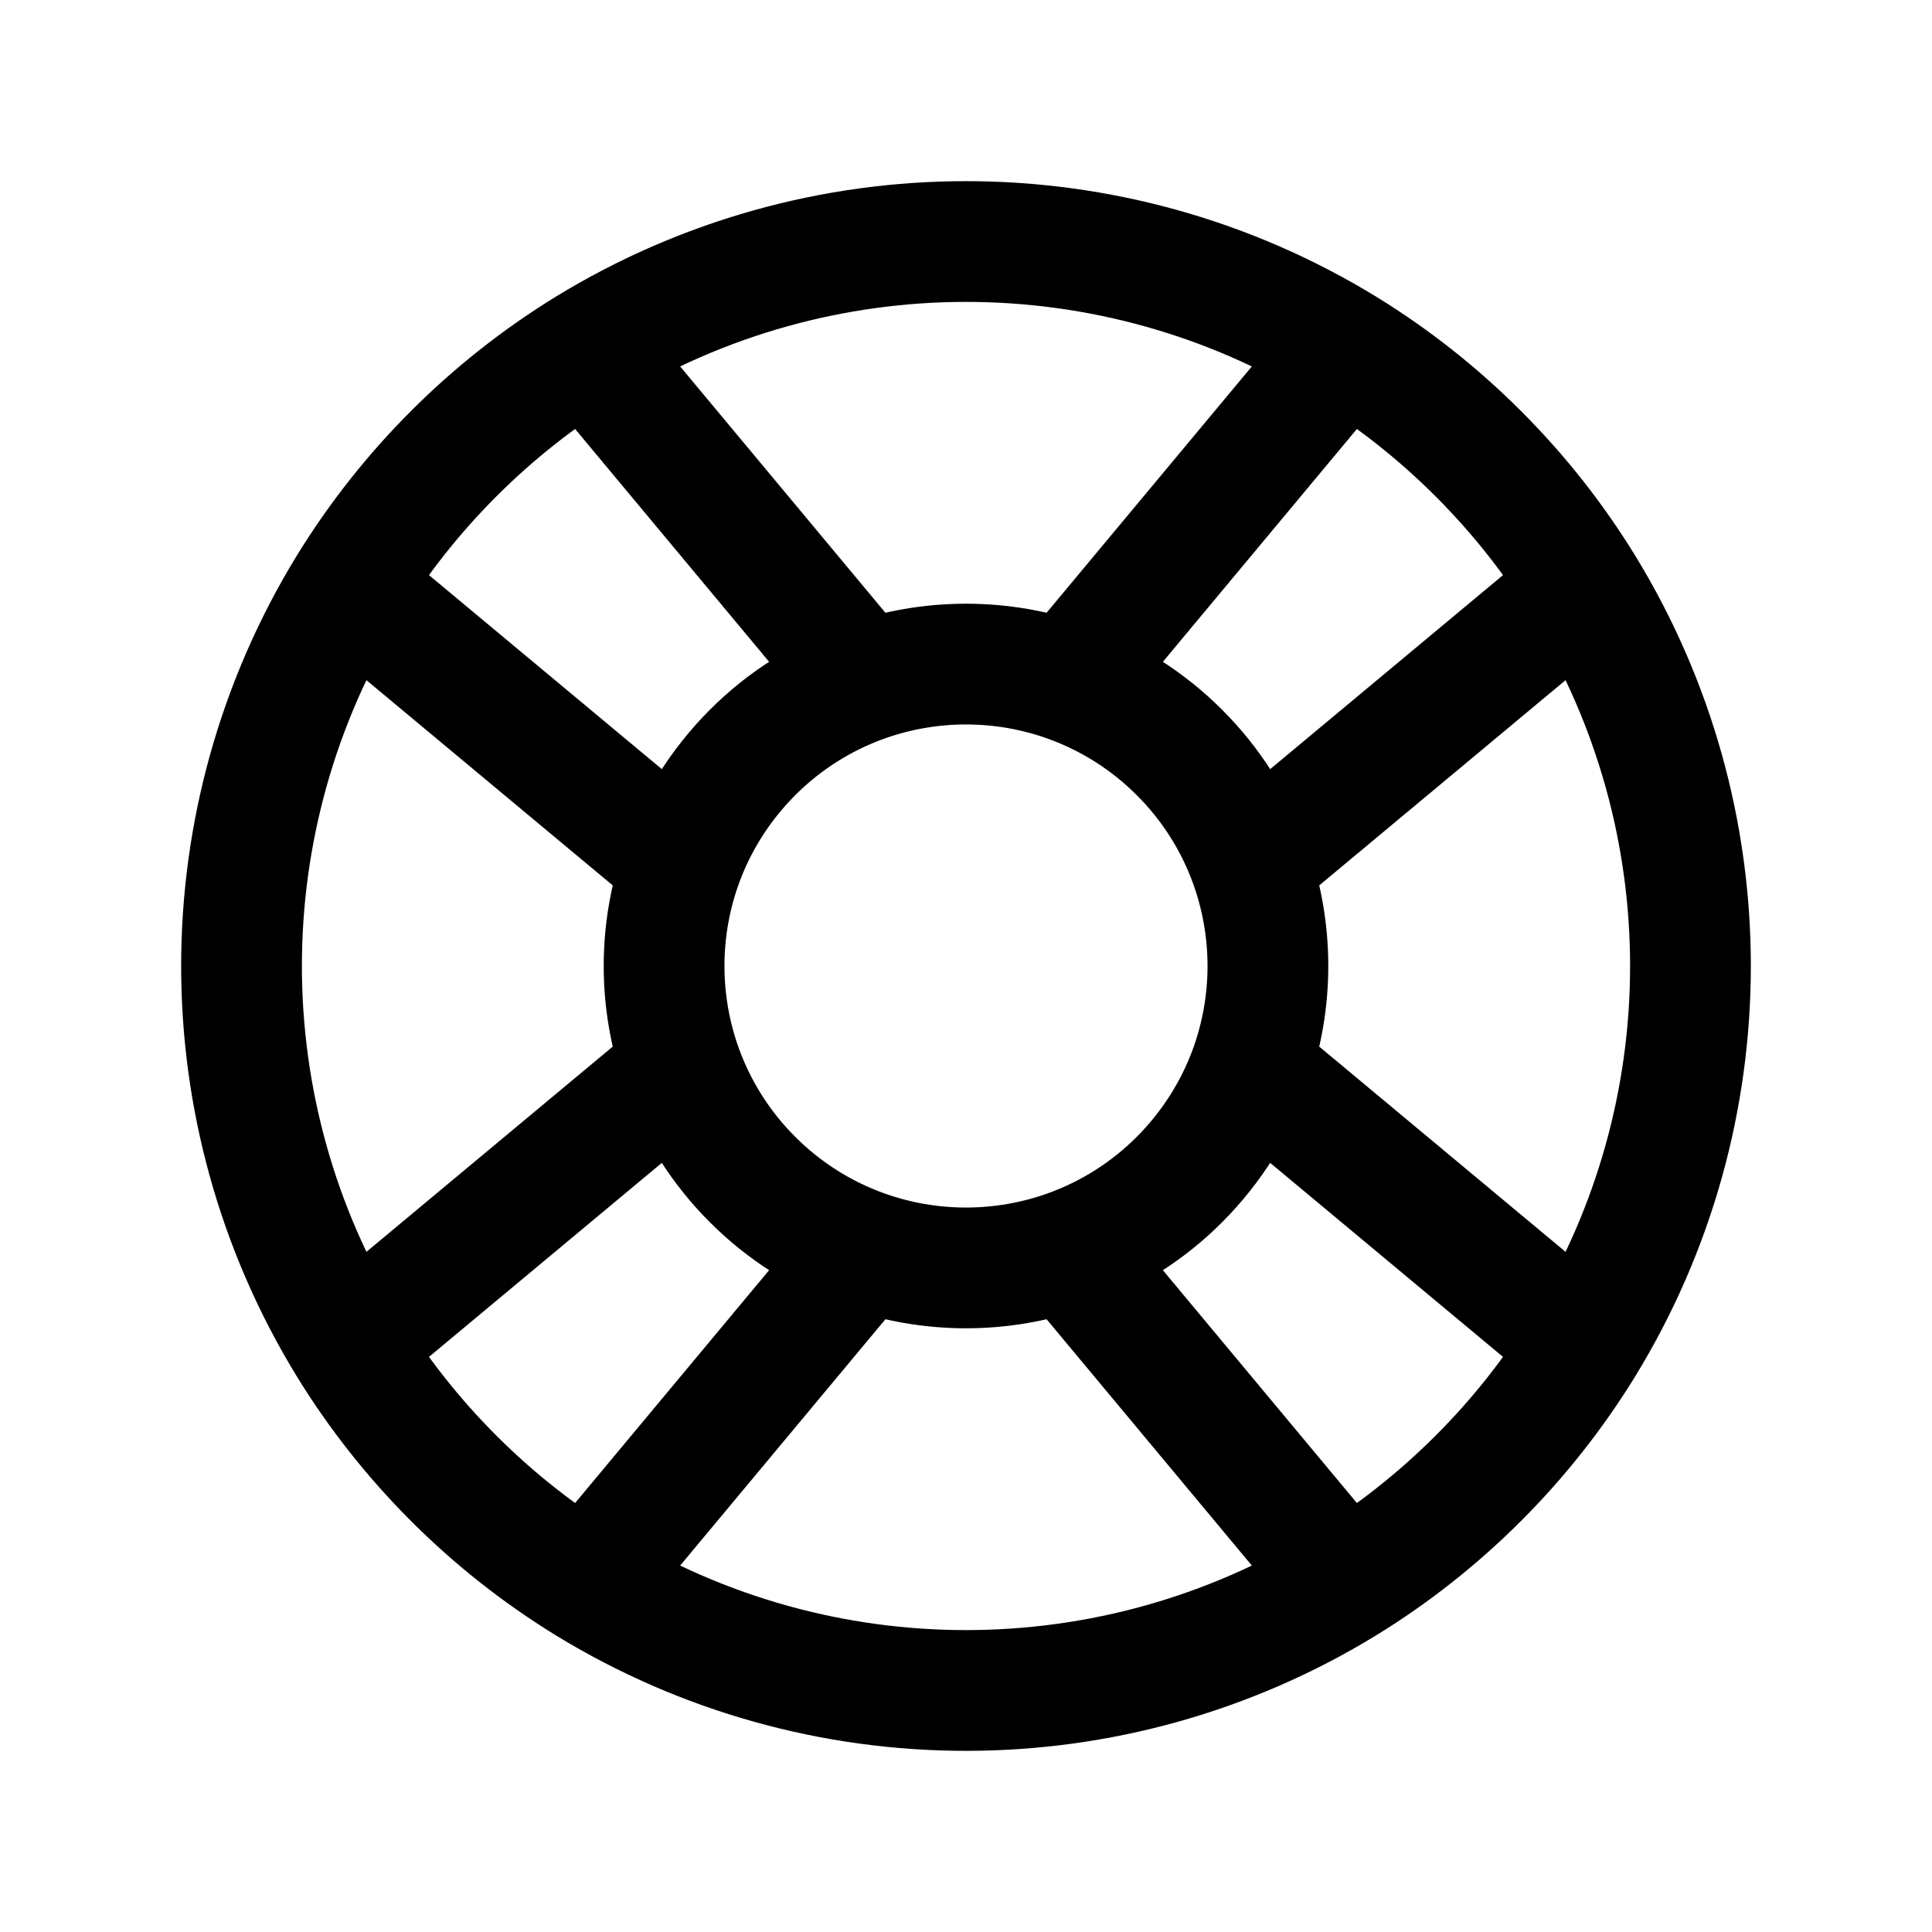
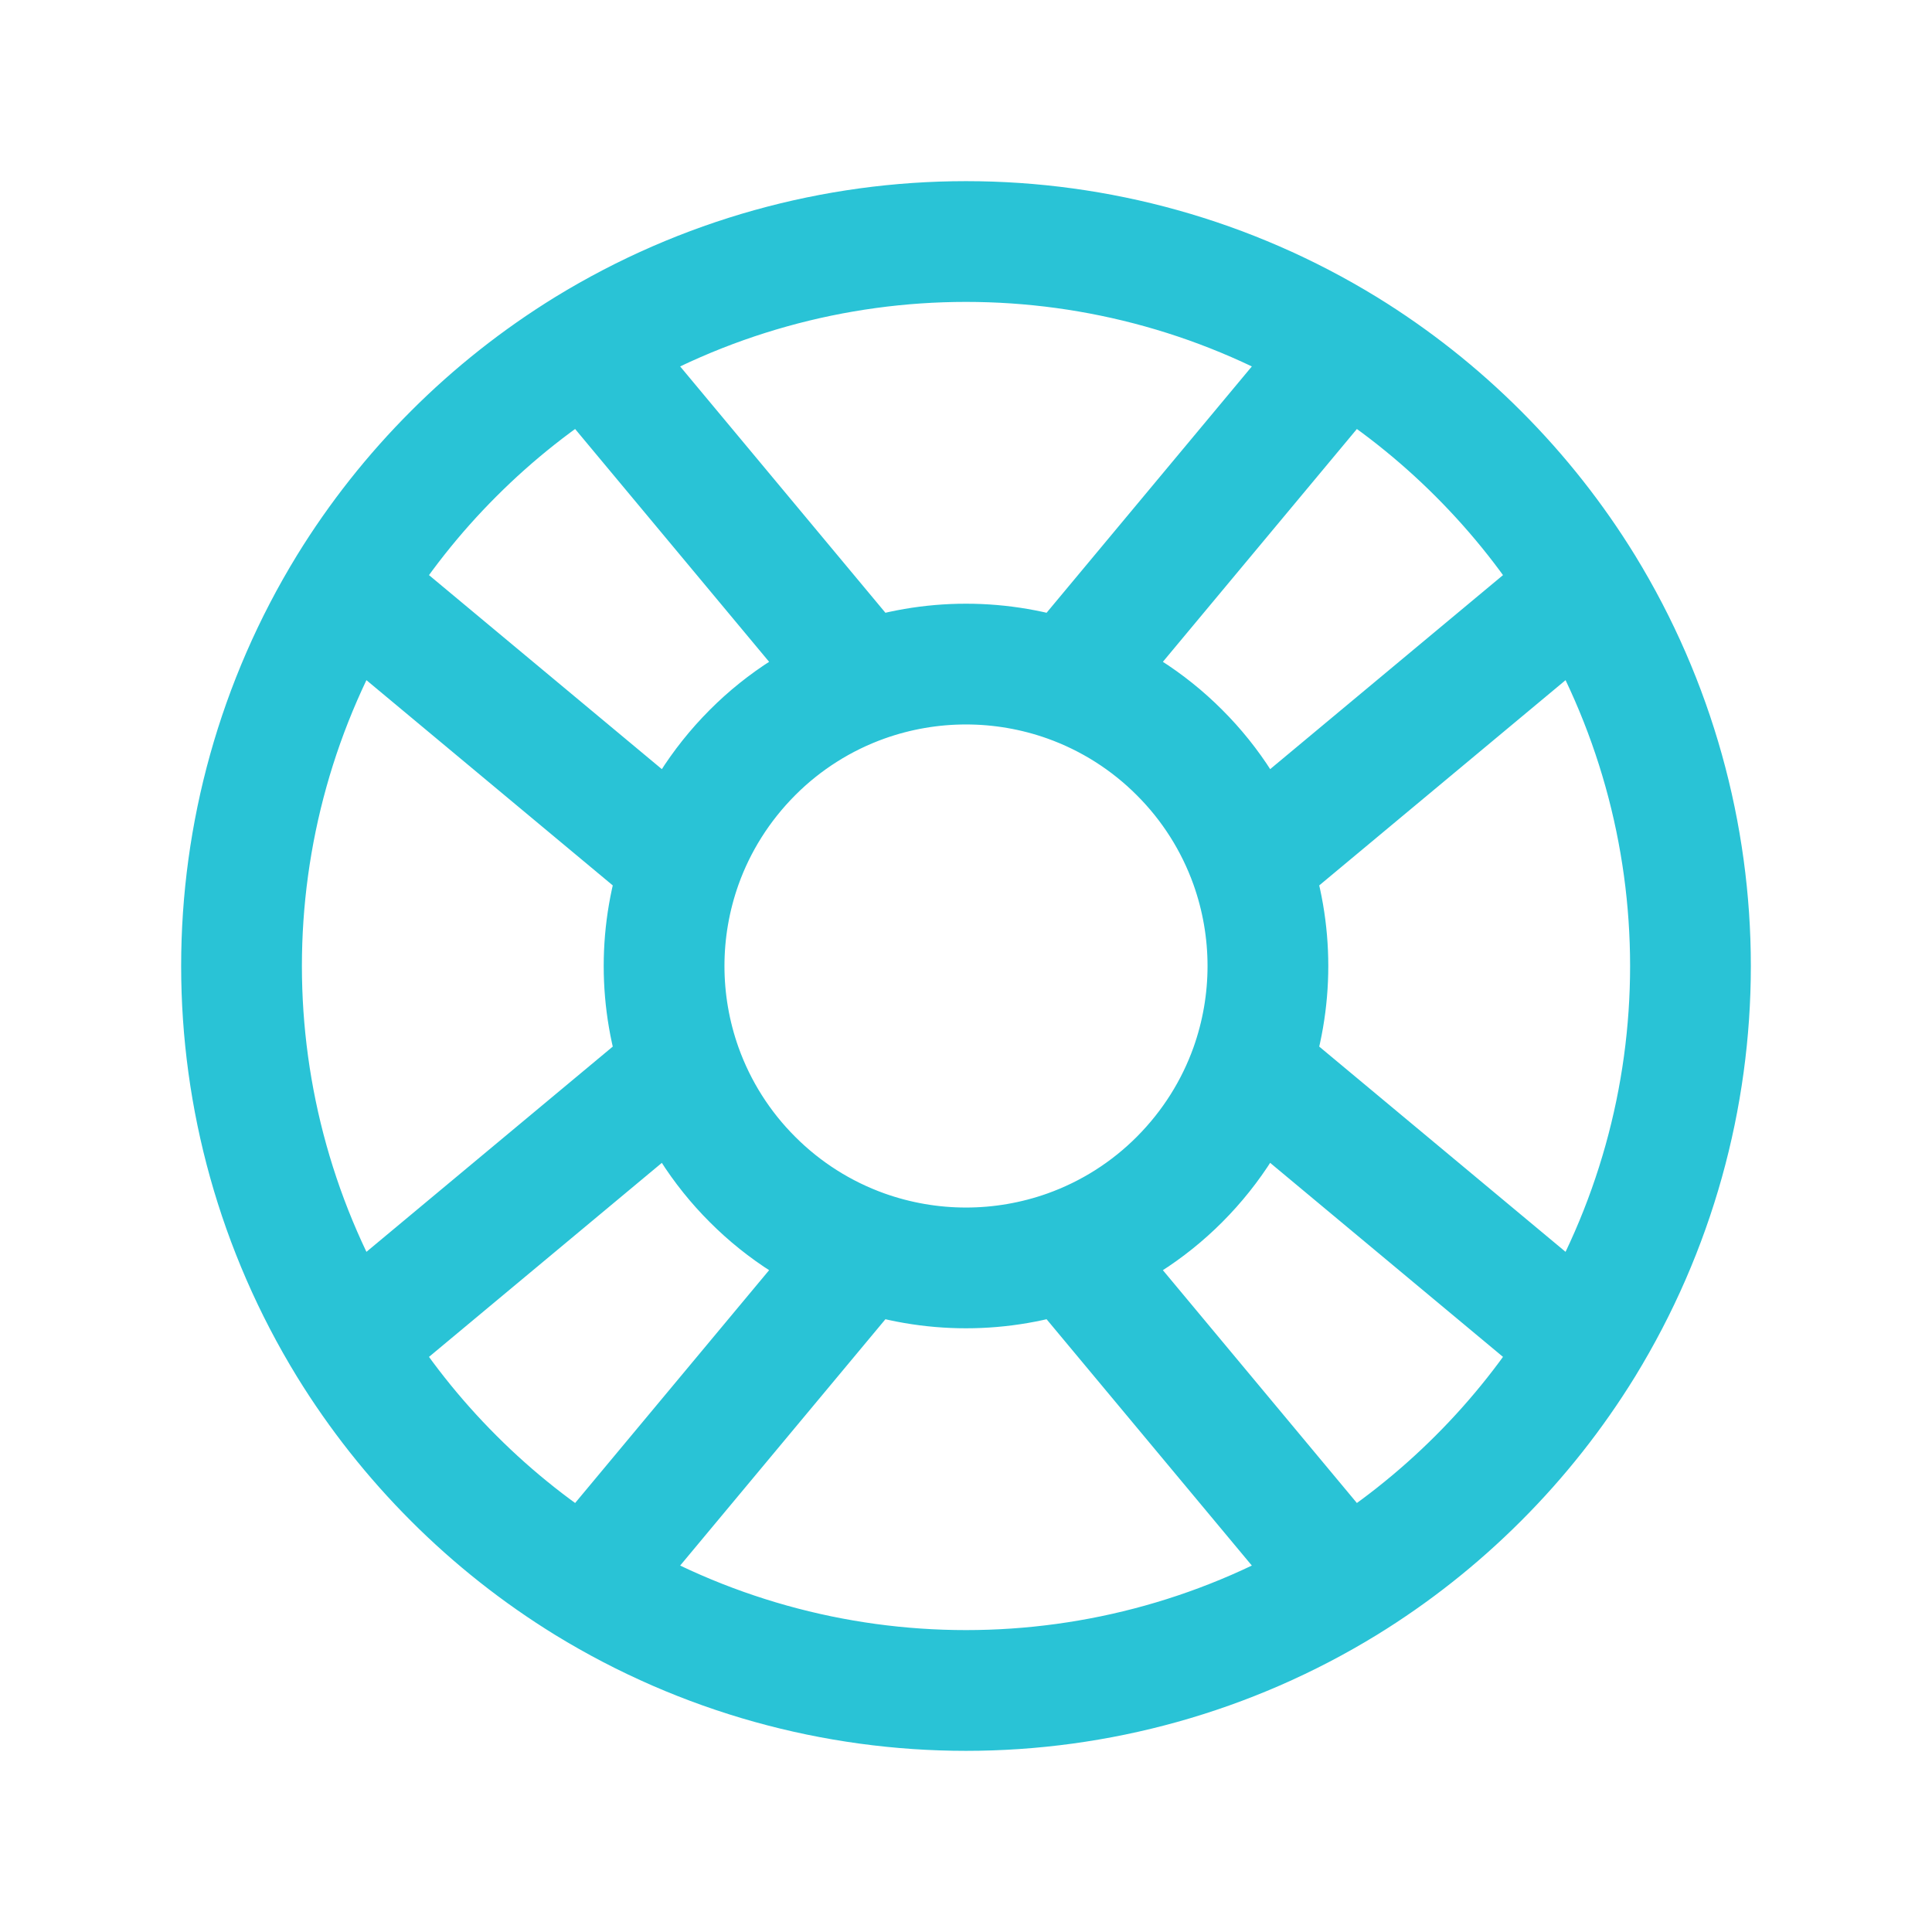
- <svg xmlns="http://www.w3.org/2000/svg" fill="none" viewBox="0 0 24 24" stroke-width="1.5" stroke="currentColor" class="w-6 h-6">
+ <svg xmlns="http://www.w3.org/2000/svg" fill="none" viewBox="0 0 24 24" stroke-width="1.5" stroke="#29c3d6" class="w-6 h-6">
  <path stroke-linecap="round" stroke-linejoin="round" d="M16.712 4.33a9.027 9.027 0 0 1 1.652 1.306c.51.51.944 1.064 1.306 1.652M16.712 4.33l-3.448 4.138m3.448-4.138a9.014 9.014 0 0 0-9.424 0M19.67 7.288l-4.138 3.448m4.138-3.448a9.014 9.014 0 0 1 0 9.424m-4.138-5.976a3.736 3.736 0 0 0-.88-1.388 3.737 3.737 0 0 0-1.388-.88m2.268 2.268a3.765 3.765 0 0 1 0 2.528m-2.268-4.796a3.765 3.765 0 0 0-2.528 0m4.796 4.796c-.181.506-.475.982-.88 1.388a3.736 3.736 0 0 1-1.388.88m2.268-2.268 4.138 3.448m0 0a9.027 9.027 0 0 1-1.306 1.652c-.51.51-1.064.944-1.652 1.306m0 0-3.448-4.138m3.448 4.138a9.014 9.014 0 0 1-9.424 0m5.976-4.138a3.765 3.765 0 0 1-2.528 0m0 0a3.736 3.736 0 0 1-1.388-.88 3.737 3.737 0 0 1-.88-1.388m2.268 2.268L7.288 19.67m0 0a9.024 9.024 0 0 1-1.652-1.306 9.027 9.027 0 0 1-1.306-1.652m0 0 4.138-3.448M4.33 16.712a9.014 9.014 0 0 1 0-9.424m4.138 5.976a3.765 3.765 0 0 1 0-2.528m0 0c.181-.506.475-.982.88-1.388a3.736 3.736 0 0 1 1.388-.88m-2.268 2.268L4.33 7.288m6.406 1.18L7.288 4.33m0 0a9.024 9.024 0 0 0-1.652 1.306A9.025 9.025 0 0 0 4.33 7.288" />
</svg>
